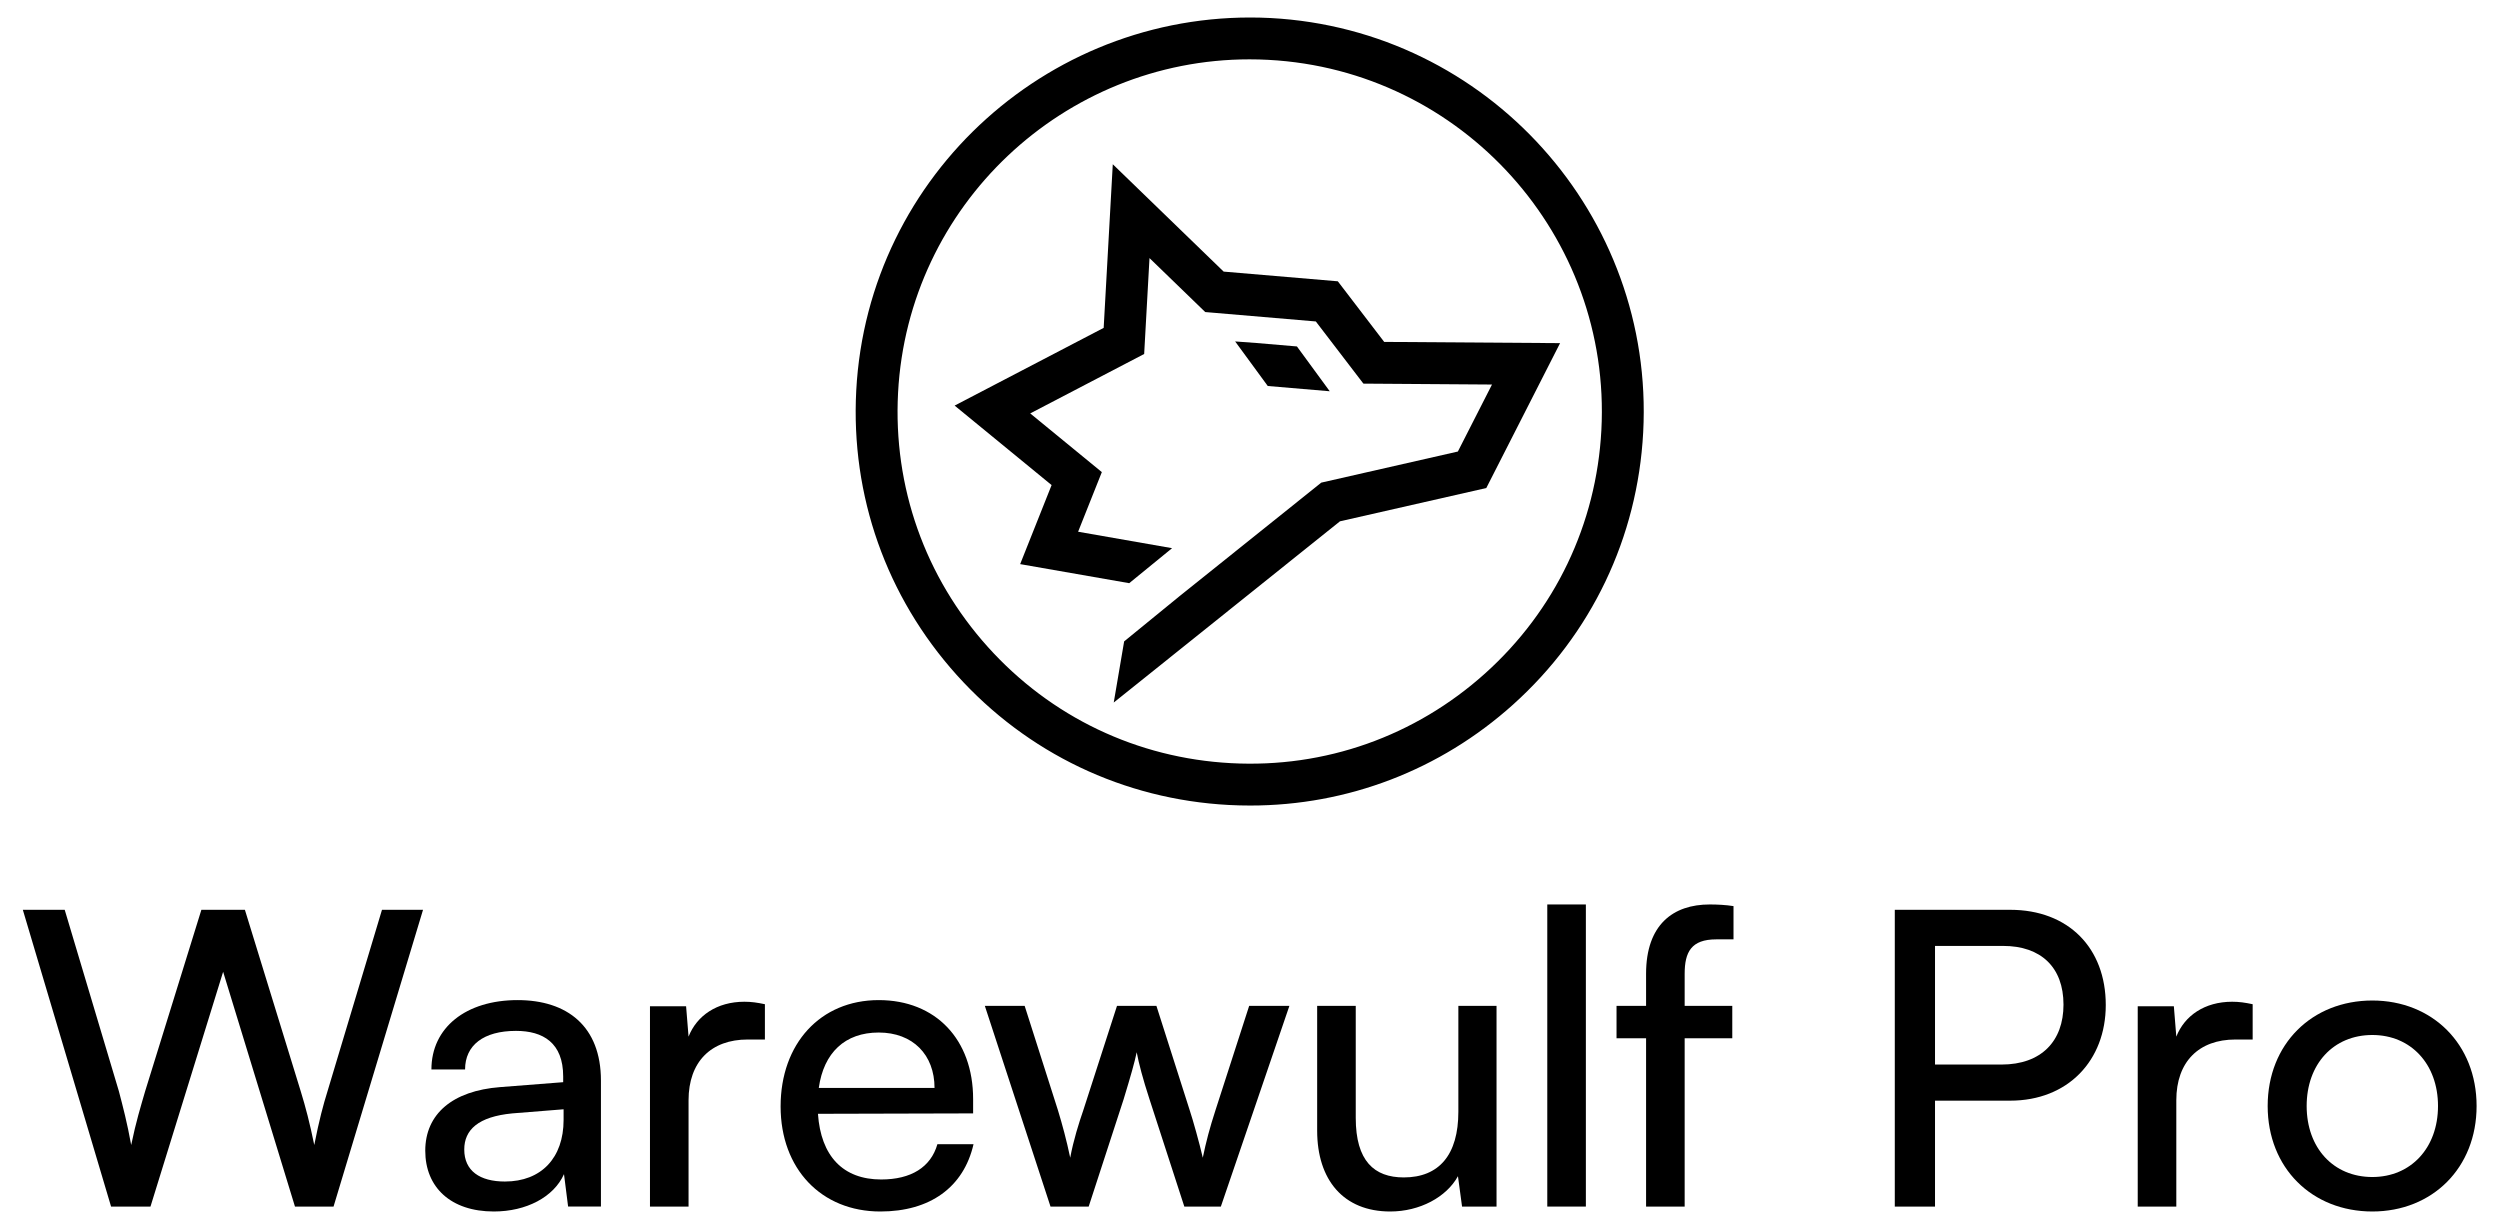
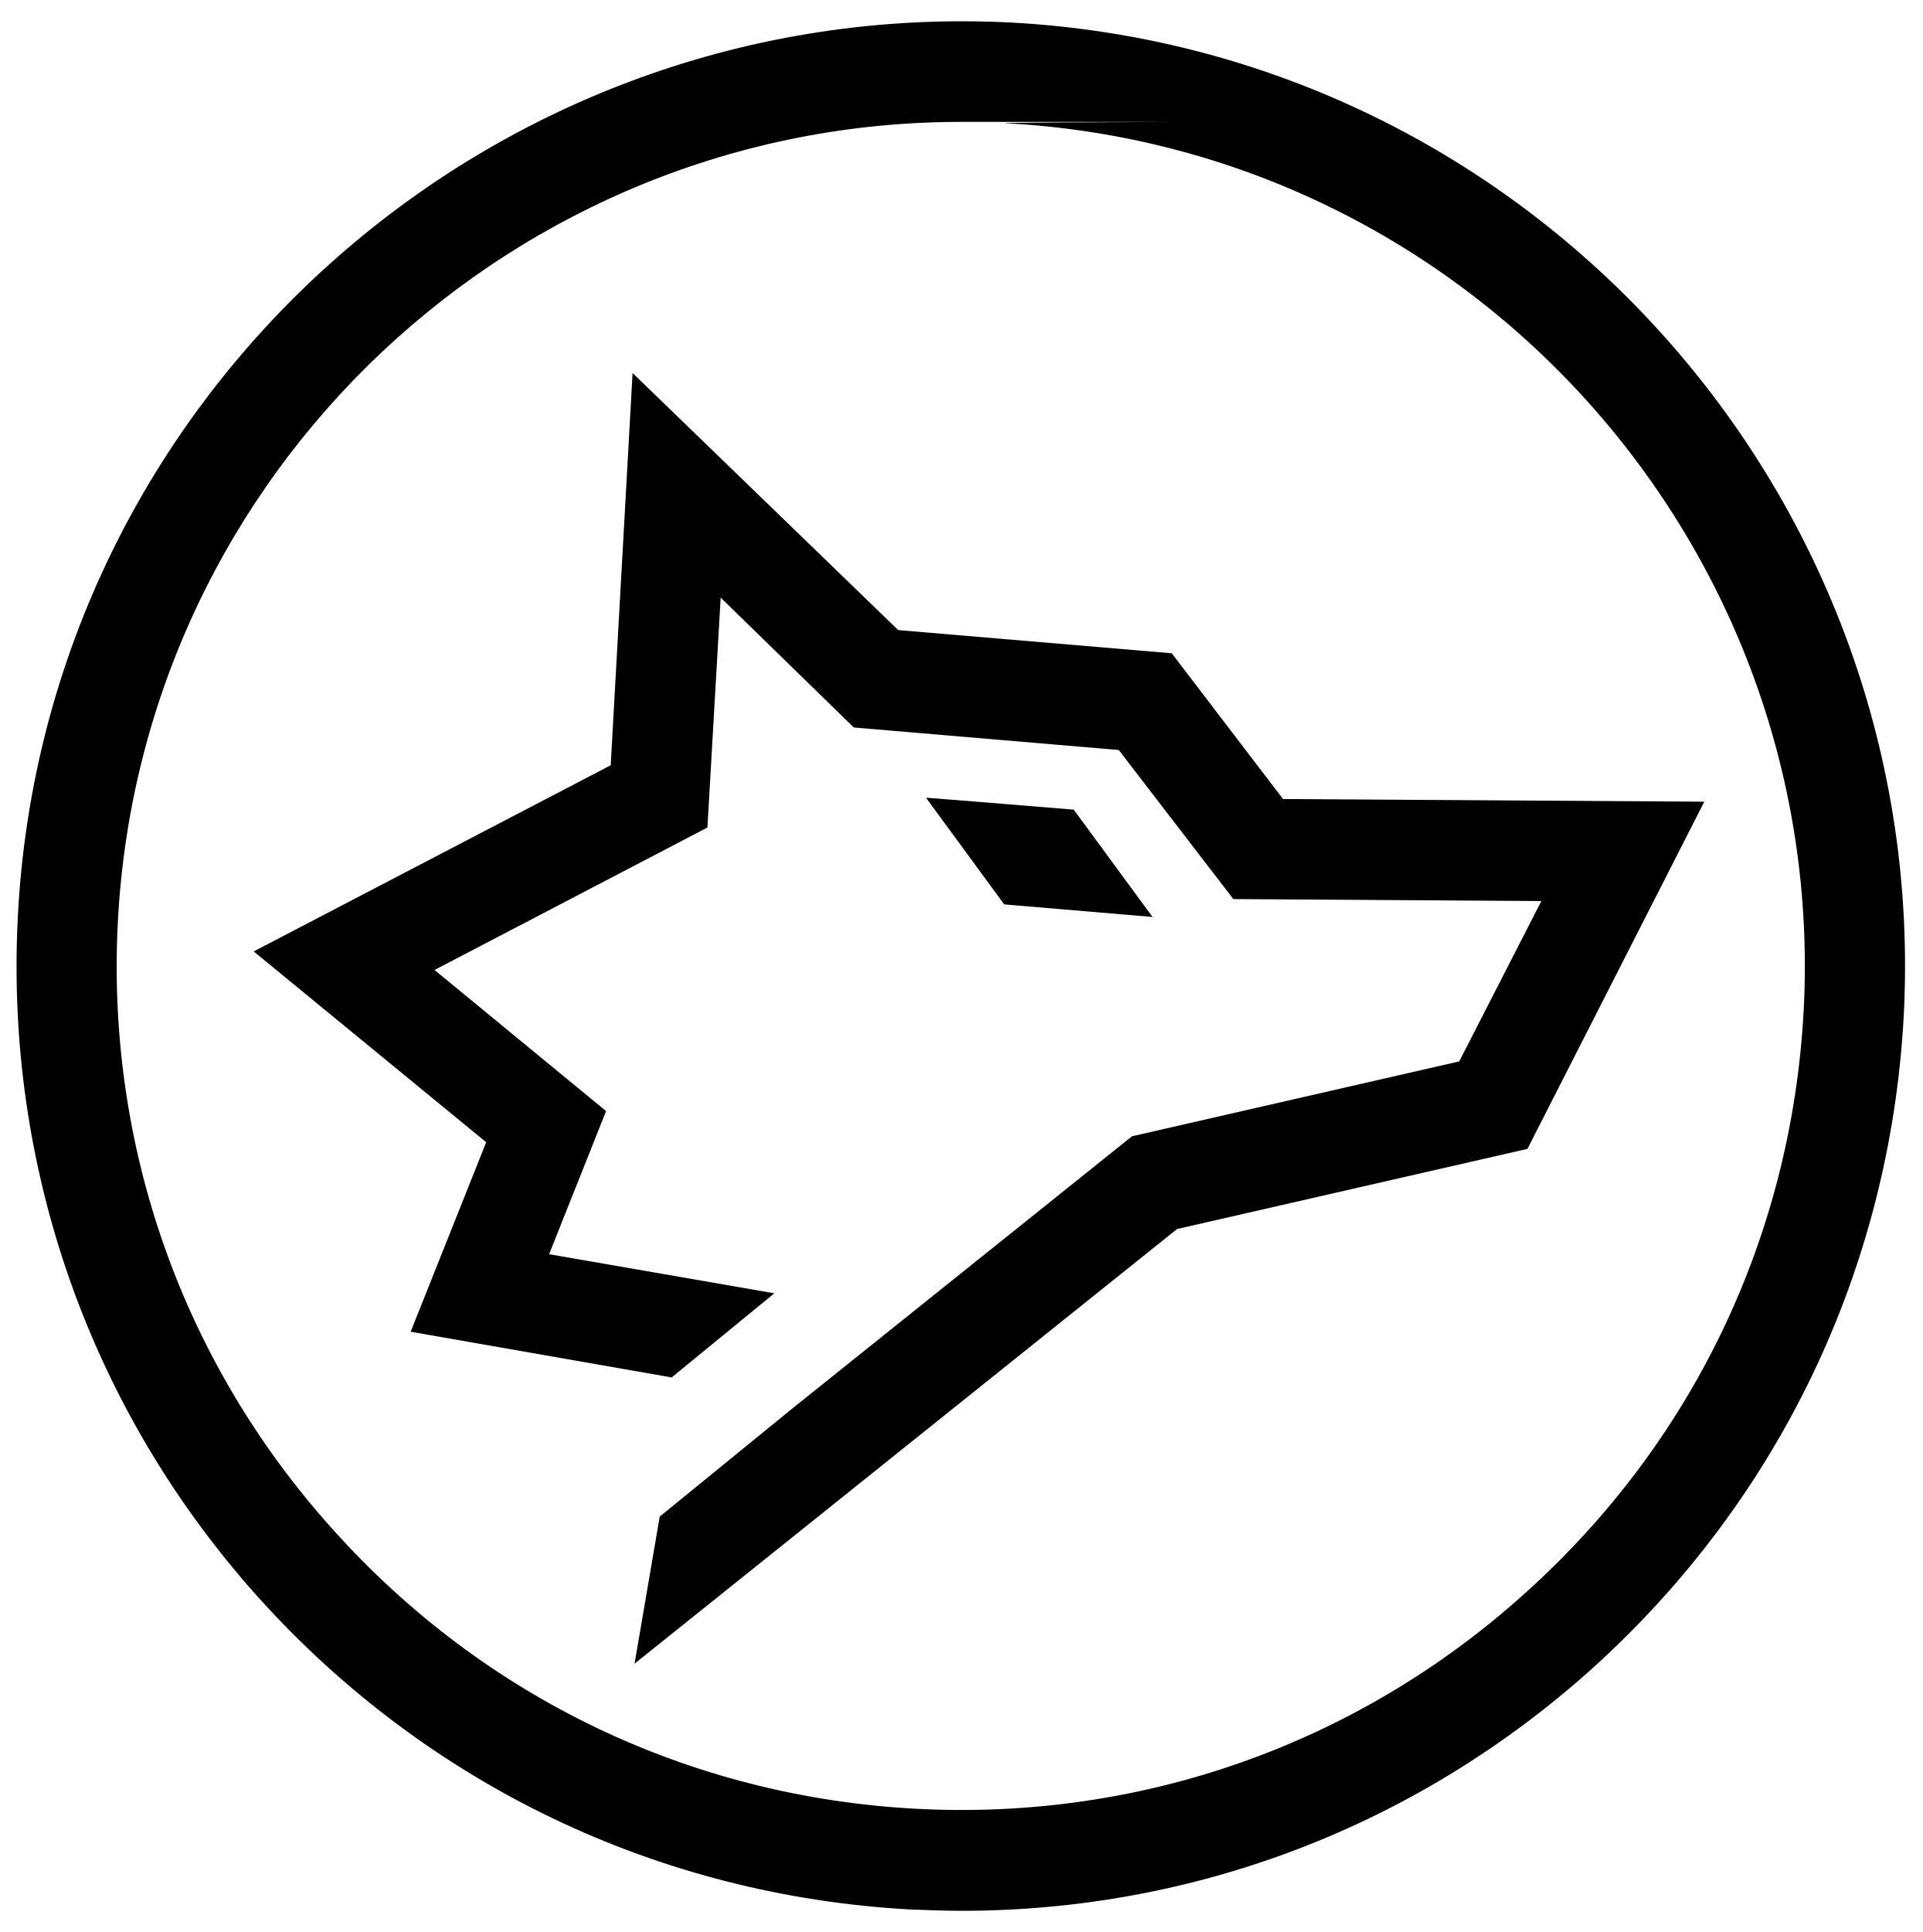
- <svg xmlns="http://www.w3.org/2000/svg" id="a" viewBox="0 0 904.532 444.67">
-   <path d="M459.741,6.526c-78.54-4.03-145.763,56.292-149.941,134.784-2.023,38.025,10.882,74.564,36.338,102.888,25.458,28.318,60.421,45.03,98.446,47.053,2.596.14,5.179.204,7.759.204,35.211,0,68.74-12.822,95.126-36.545,28.321-25.456,45.033-60.419,47.056-98.443,4.178-78.497-56.286-145.76-134.784-149.941ZM579.395,155.659c-1.808,33.984-16.744,65.234-42.055,87.983-25.313,22.754-57.987,34.323-91.949,32.477-33.986-1.808-65.232-16.744-87.983-42.055-22.752-25.31-34.285-57.965-32.477-91.949,3.613-67.865,59.977-120.643,127.159-120.643,2.268,0,4.555.059,6.844.183,70.157,3.74,124.195,63.851,120.461,134.003Z" />
-   <polygon points="484.037 101.778 442.733 98.27 402.618 59.428 399.323 118.63 345.398 146.749 380.483 175.508 369.105 204.106 408.563 211.003 424.073 198.338 390.073 192.387 398.658 170.816 372.748 149.579 413.974 128.078 415.903 93.379 436.072 112.905 476.079 116.306 493.295 138.802 539.823 139.13 527.477 163.37 478.051 174.621 426.739 215.727 406.729 232.065 402.963 254.189 484.809 188.621 537.76 176.574 564.456 124.151 500.817 123.704 484.037 101.778" />
-   <polygon points="469.247 125.348 454.567 124.101 446.891 123.537 458.692 139.659 481.116 141.564 469.247 125.348" />
-   <path d="M8.26,329.178h15.148l19.604,65.641c1.484,5.644,2.971,11.287,4.455,19.457,1.783-8.615,3.416-13.813,5.049-19.457l20.347-65.641h15.743l20.196,65.641c1.783,5.793,3.269,11.436,4.902,19.457,1.781-9.06,3.267-14.554,4.751-19.308l19.753-65.79h14.85l-32.376,107.375h-13.96l-25.989-84.949-26.287,84.949h-14.258l-31.93-107.375Z" />
-   <path d="M153.864,416.354c0-13.366,9.95-21.682,27.03-23.02l22.871-1.783v-2.079c0-12.178-7.277-16.486-17.08-16.486-11.732,0-18.415,5.199-18.415,13.96h-12.178c0-15.146,12.476-25.098,31.187-25.098,17.97,0,30.148,9.505,30.148,29.109v45.594h-11.88l-1.486-11.732c-3.712,8.316-13.662,13.515-25.394,13.515-15.594,0-24.802-8.764-24.802-21.98ZM203.914,405.216v-3.861l-18.564,1.484c-12.327,1.188-17.376,5.94-17.376,13.07,0,7.722,5.644,11.583,14.703,11.583,13.217,0,21.237-8.615,21.237-22.277Z" />
-   <path d="M276.752,376.108h-6.238c-13.217,0-21.386,8.02-21.386,21.98v38.464h-13.96v-72.475h13.07l.89,10.991c2.971-7.575,10.248-12.625,20.198-12.625,2.526,0,4.604.298,7.426.892v12.772Z" />
-   <path d="M282.434,400.316c0-22.724,14.405-38.466,35.495-38.466,20.643,0,34.158,14.258,34.158,35.792v5.199l-56.139.149c1.039,15.296,9.06,23.761,22.871,23.761,10.842,0,17.97-4.455,20.347-12.772h13.068c-3.563,15.594-15.741,24.357-33.711,24.357-21.386,0-36.09-15.447-36.09-38.019ZM296.245,393.633h41.882c0-12.031-7.871-20.051-20.198-20.051-12.18,0-19.902,7.277-21.684,20.051Z" />
-   <path d="M356.325,363.93h14.407l12.029,37.721c1.633,5.348,3.118,10.842,4.455,17.227,1.188-6.385,3.118-12.474,4.753-17.227l12.178-37.721h14.256l12.031,37.721c1.188,3.565,3.563,12.031,4.751,17.227,1.188-5.791,2.526-10.84,4.604-17.227l12.178-37.721h14.554l-24.8,72.622h-13.219l-12.623-38.911c-2.377-7.277-3.861-12.921-4.604-16.929-.743,3.563-2.079,8.316-4.751,17.078l-12.625,38.762h-13.811l-23.763-72.622Z" />
-   <path d="M541.466,363.93v72.622h-12.476l-1.484-10.991c-4.159,7.575-13.813,12.774-24.504,12.774-16.931,0-26.436-11.436-26.436-29.258v-45.147h13.96v40.543c0,15.594,6.683,21.535,17.376,21.535,12.772,0,19.751-8.169,19.751-23.763v-38.315h13.813Z" />
-   <path d="M559.827,436.552v-109.306h13.96v109.306h-13.96Z" />
-   <path d="M595.571,363.93v-11.585c0-17.821,9.803-25.098,23.02-25.098,2.673,0,5.793.149,8.615.594v12.031h-6.238c-9.06,0-11.436,4.602-11.436,12.474v11.585h17.229v11.732h-17.229v60.89h-13.96v-60.89h-10.691v-11.732h10.691Z" />
-   <path d="M700.113,398.235v38.317h-14.554v-107.375h41.733c21.088,0,34.603,13.811,34.603,34.454,0,20.049-13.664,34.603-34.603,34.603h-27.179ZM700.113,342.246v42.922h24.059c14.407,0,22.426-8.466,22.426-21.684,0-13.513-8.167-21.237-21.831-21.237h-24.653Z" />
-   <path d="M815.041,376.108h-6.238c-13.217,0-21.386,8.02-21.386,21.98v38.464h-13.96v-72.475h13.07l.89,10.991c2.971-7.575,10.248-12.625,20.198-12.625,2.526,0,4.604.298,7.426.892v12.772Z" />
-   <path d="M858.342,361.998c21.682,0,37.721,15.743,37.721,38.168s-16.039,38.168-37.721,38.168c-21.831,0-37.87-15.743-37.87-38.168s16.039-38.168,37.87-38.168ZM858.342,425.859c13.96,0,23.761-10.544,23.761-25.693s-9.801-25.693-23.761-25.693c-14.109,0-23.763,10.544-23.763,25.693s9.654,25.693,23.763,25.693Z" />
+ <svg xmlns="http://www.w3.org/2000/svg" id="a" version="1.1" viewBox="0 0 290.3 291.6">
+   <path d="M152.6,3.4C74.1-.6,6.8,59.7,2.7,138.2c-2,38,10.9,74.6,36.3,102.9,25.5,28.3,60.4,45,98.4,47.1,2.6.1,5.2.2,7.8.2,35.2,0,68.7-12.8,95.1-36.5,28.3-25.5,45-60.4,47.1-98.4C291.6,74.8,231.1,7.6,152.6,3.4h0ZM272.3,152.5c-1.8,34-16.7,65.2-42.1,88-25.3,22.8-58,34.3-91.9,32.5-34-1.8-65.2-16.7-88-42.1-22.8-25.3-34.3-58-32.5-91.9,3.6-67.9,60-120.6,127.2-120.6s4.6,0,6.8.2c70.2,3.7,124.2,63.9,120.5,134Z" />
+   <polygon points="176.9 98.6 135.6 95.1 95.5 56.3 92.2 115.5 38.3 143.6 73.4 172.4 62 201 101.4 207.9 116.9 195.2 82.9 189.3 91.5 167.7 65.6 146.4 106.8 124.9 108.8 90.2 128.9 109.8 168.9 113.2 186.2 135.7 232.7 136 220.3 160.2 170.9 171.5 119.6 212.6 99.6 228.9 95.8 251.1 177.7 185.5 230.6 173.4 257.3 121 193.7 120.6 176.9 98.6" />
+   <polygon points="162.1 122.2 147.4 121 139.8 120.4 151.6 136.5 174 138.4 162.1 122.2" />
</svg>
